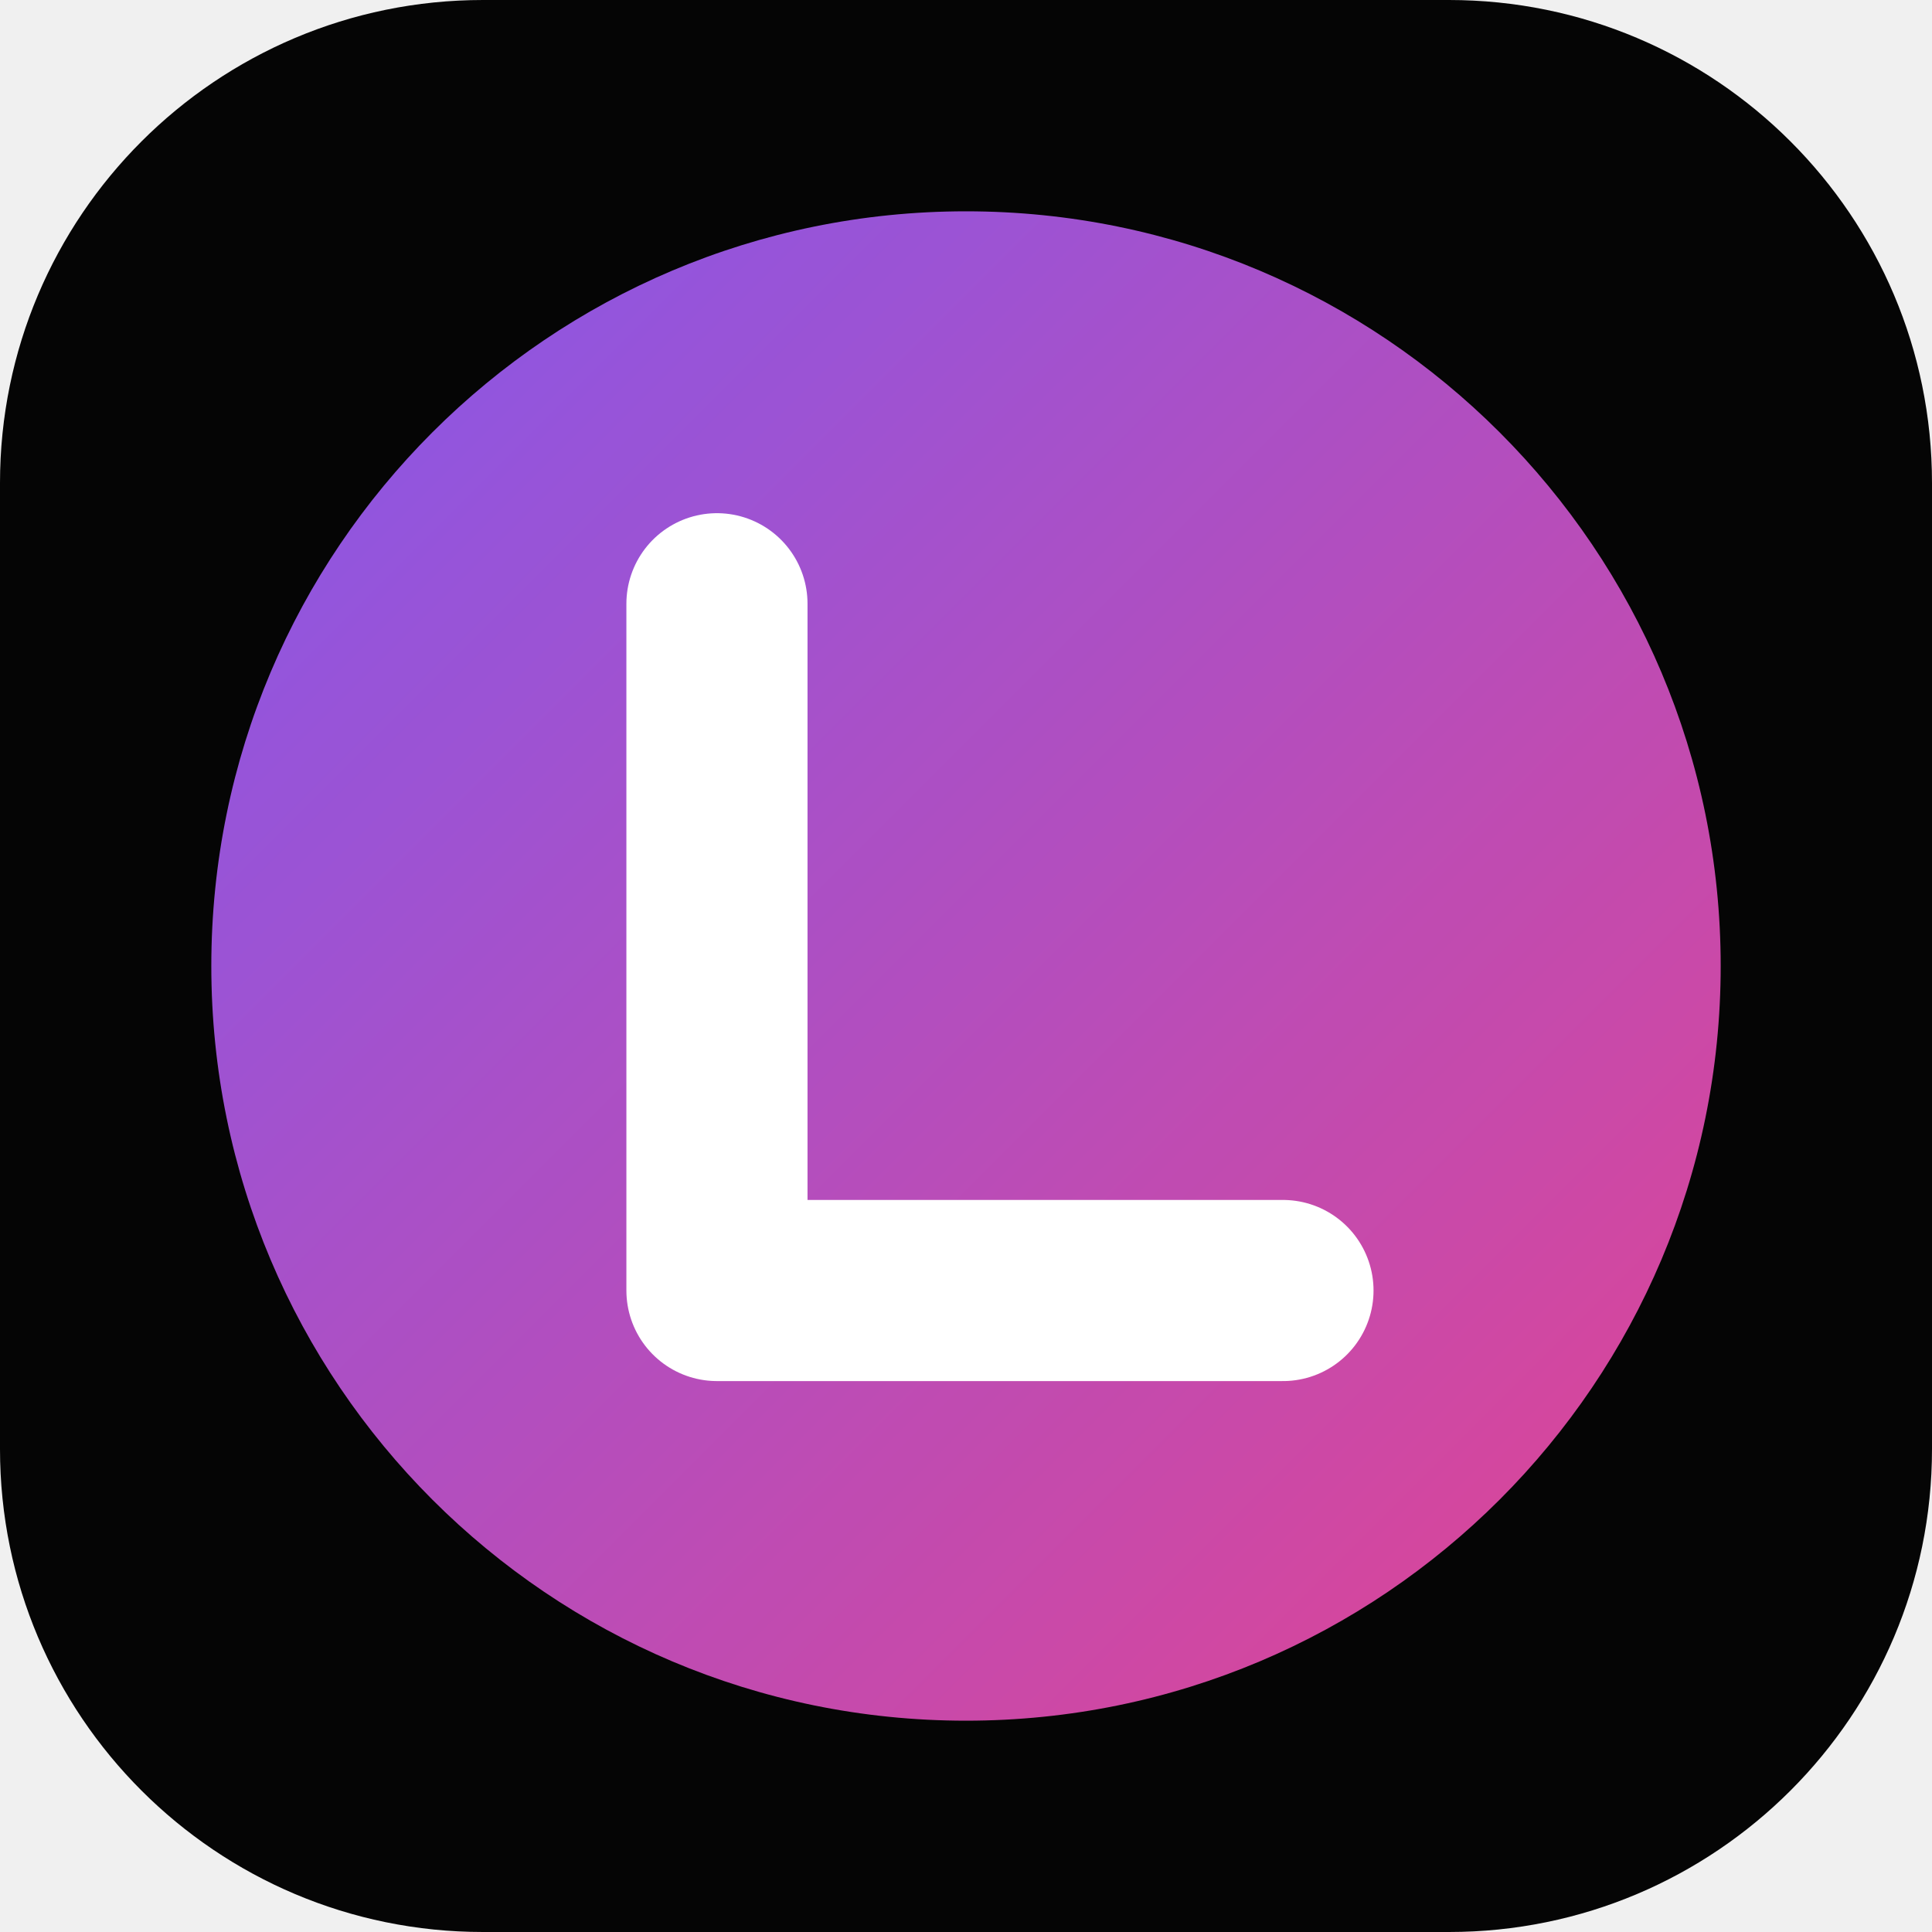
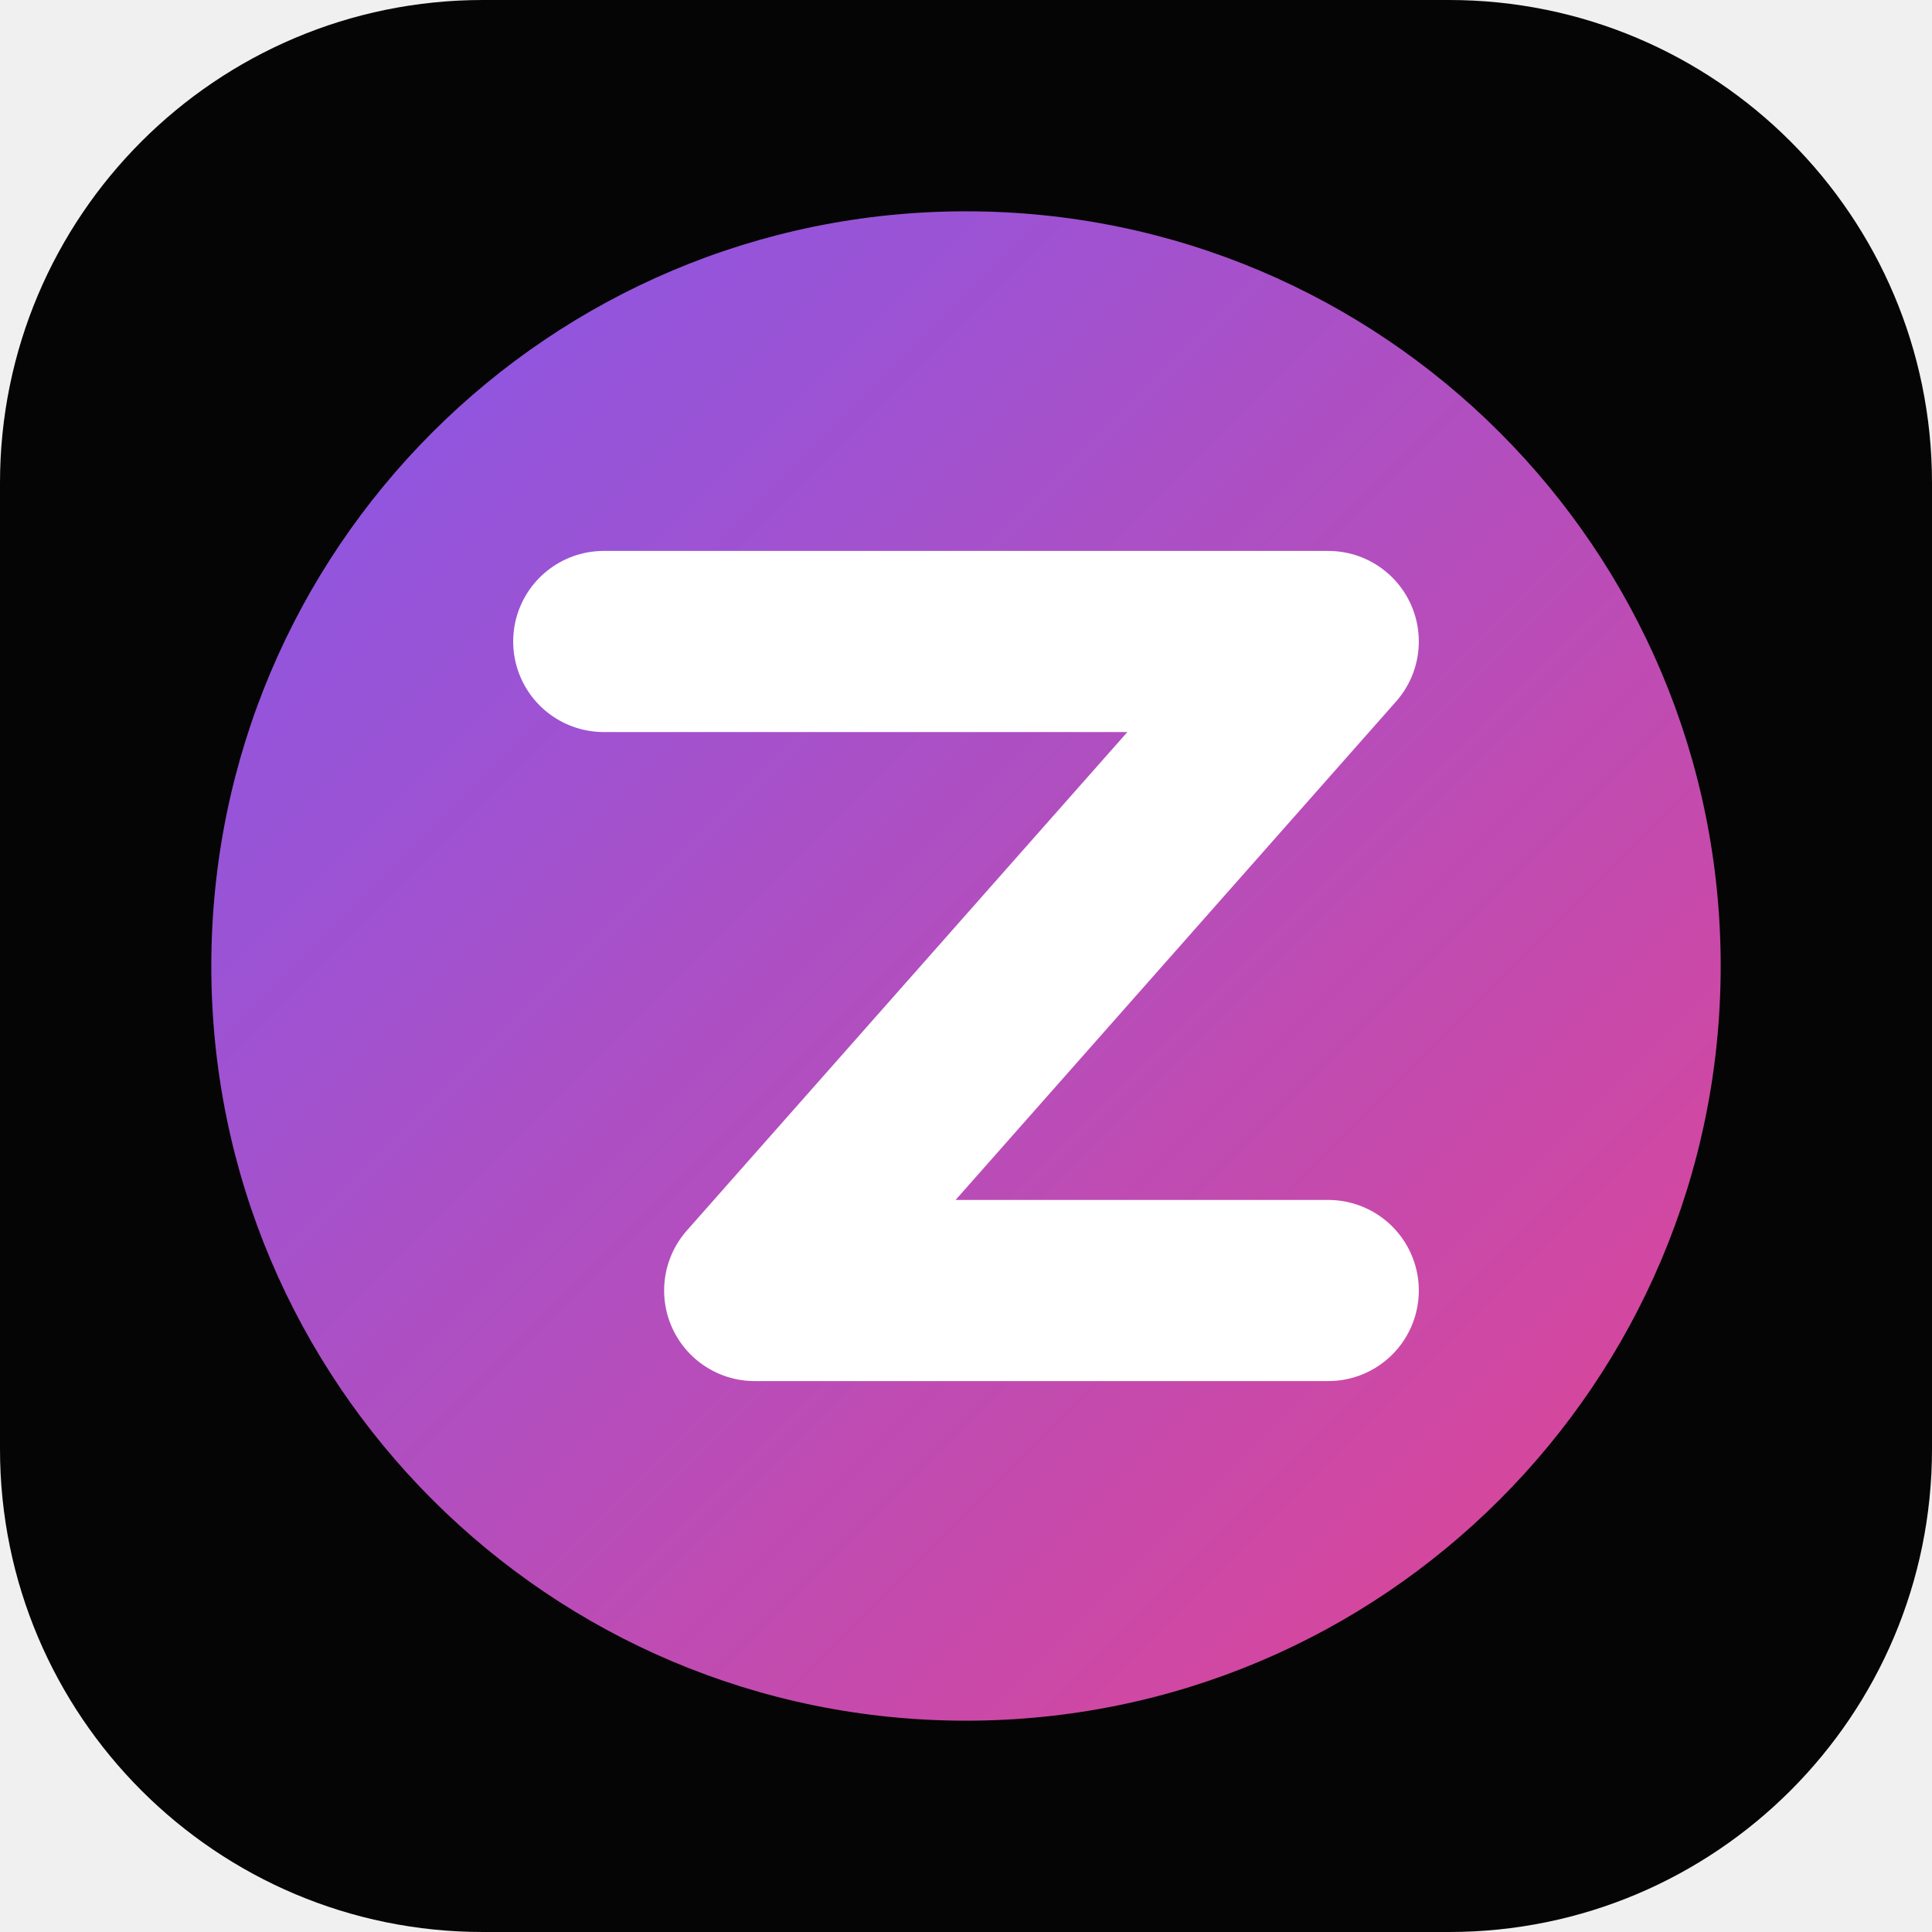
<svg xmlns="http://www.w3.org/2000/svg" viewBox="0 0 512 512">
  <defs>
    <linearGradient id="grad" x1="0%" y1="0%" x2="100%" y2="100%">
      <stop offset="0%" stop-color="#8b5cf6" />
      <stop offset="100%" stop-color="#ec4899" />
    </linearGradient>
  </defs>
  <rect width="512" height="512" rx="128" fill="#050505" />
  <circle cx="256" cy="256" r="200" fill="url(#grad)" opacity="0.95" />
-   <path d="M 190 160 V 342 H 340" fill="none" stroke="#ffffff" stroke-width="48" stroke-linecap="round" stroke-linejoin="round" />
+   <path d="M 160 170 H 352 L 200 342 H 352" fill="none" stroke="#ffffff" stroke-width="48" stroke-linecap="round" stroke-linejoin="round" />
</svg>
